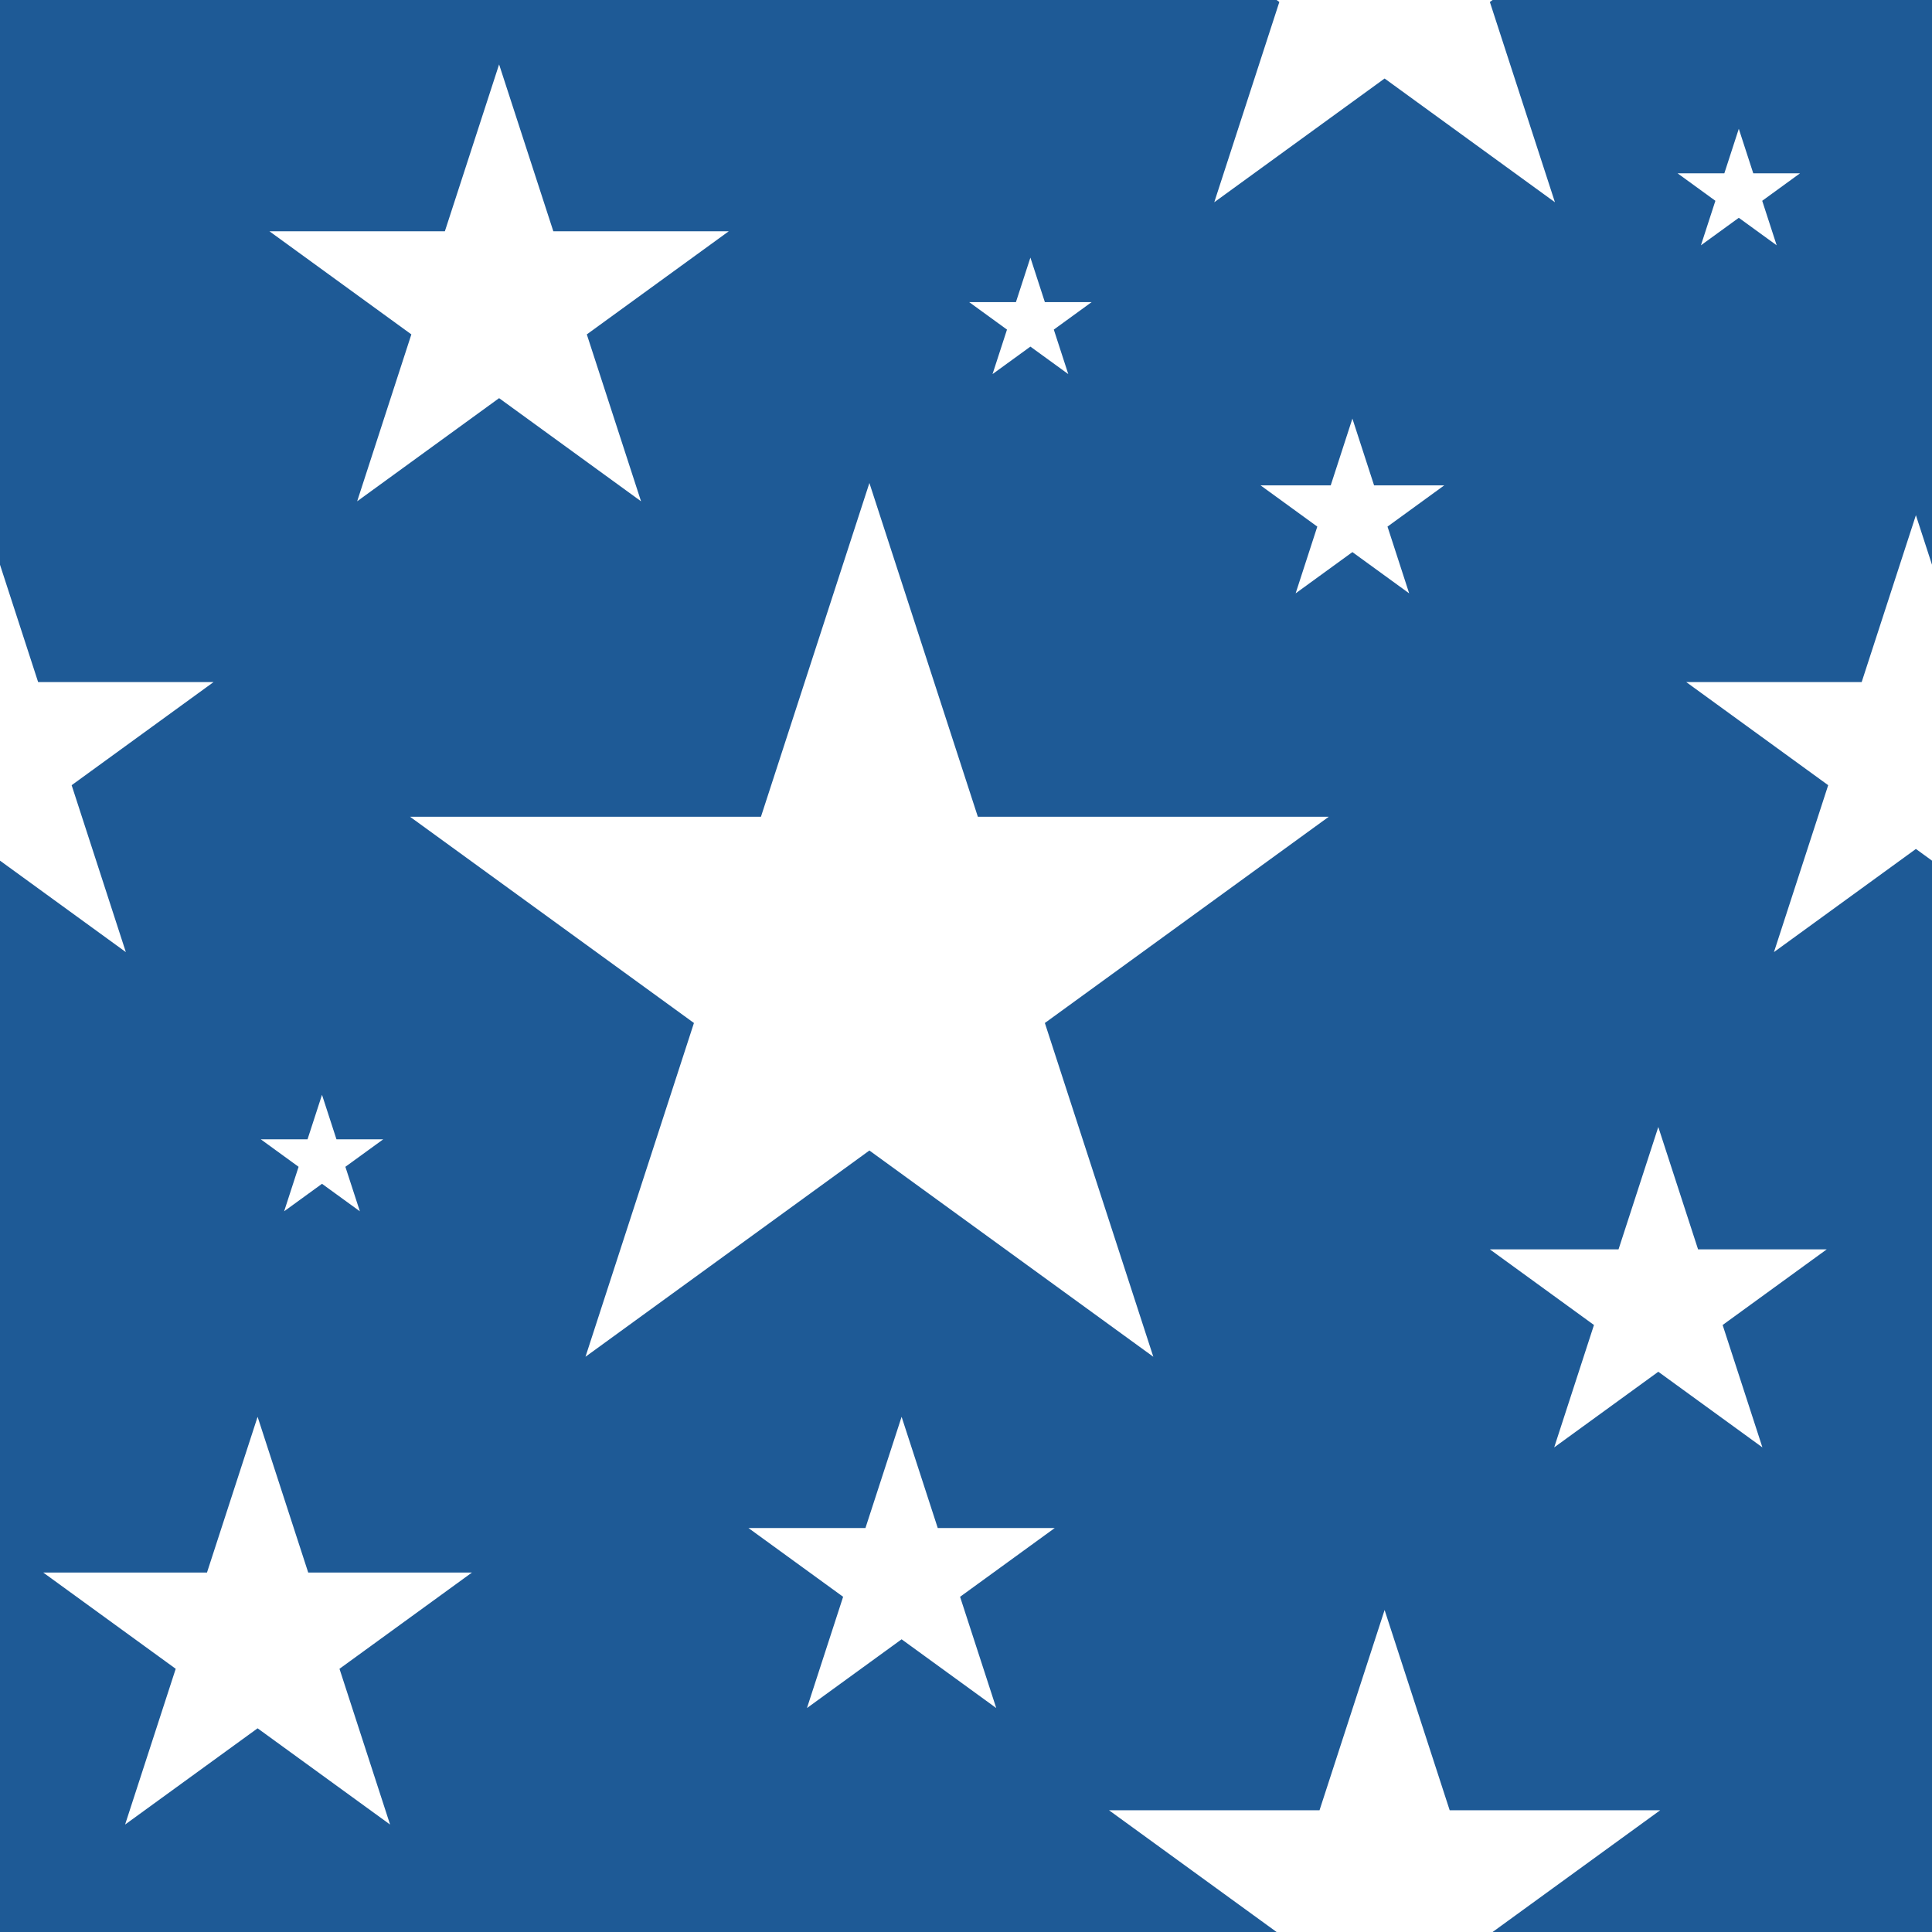
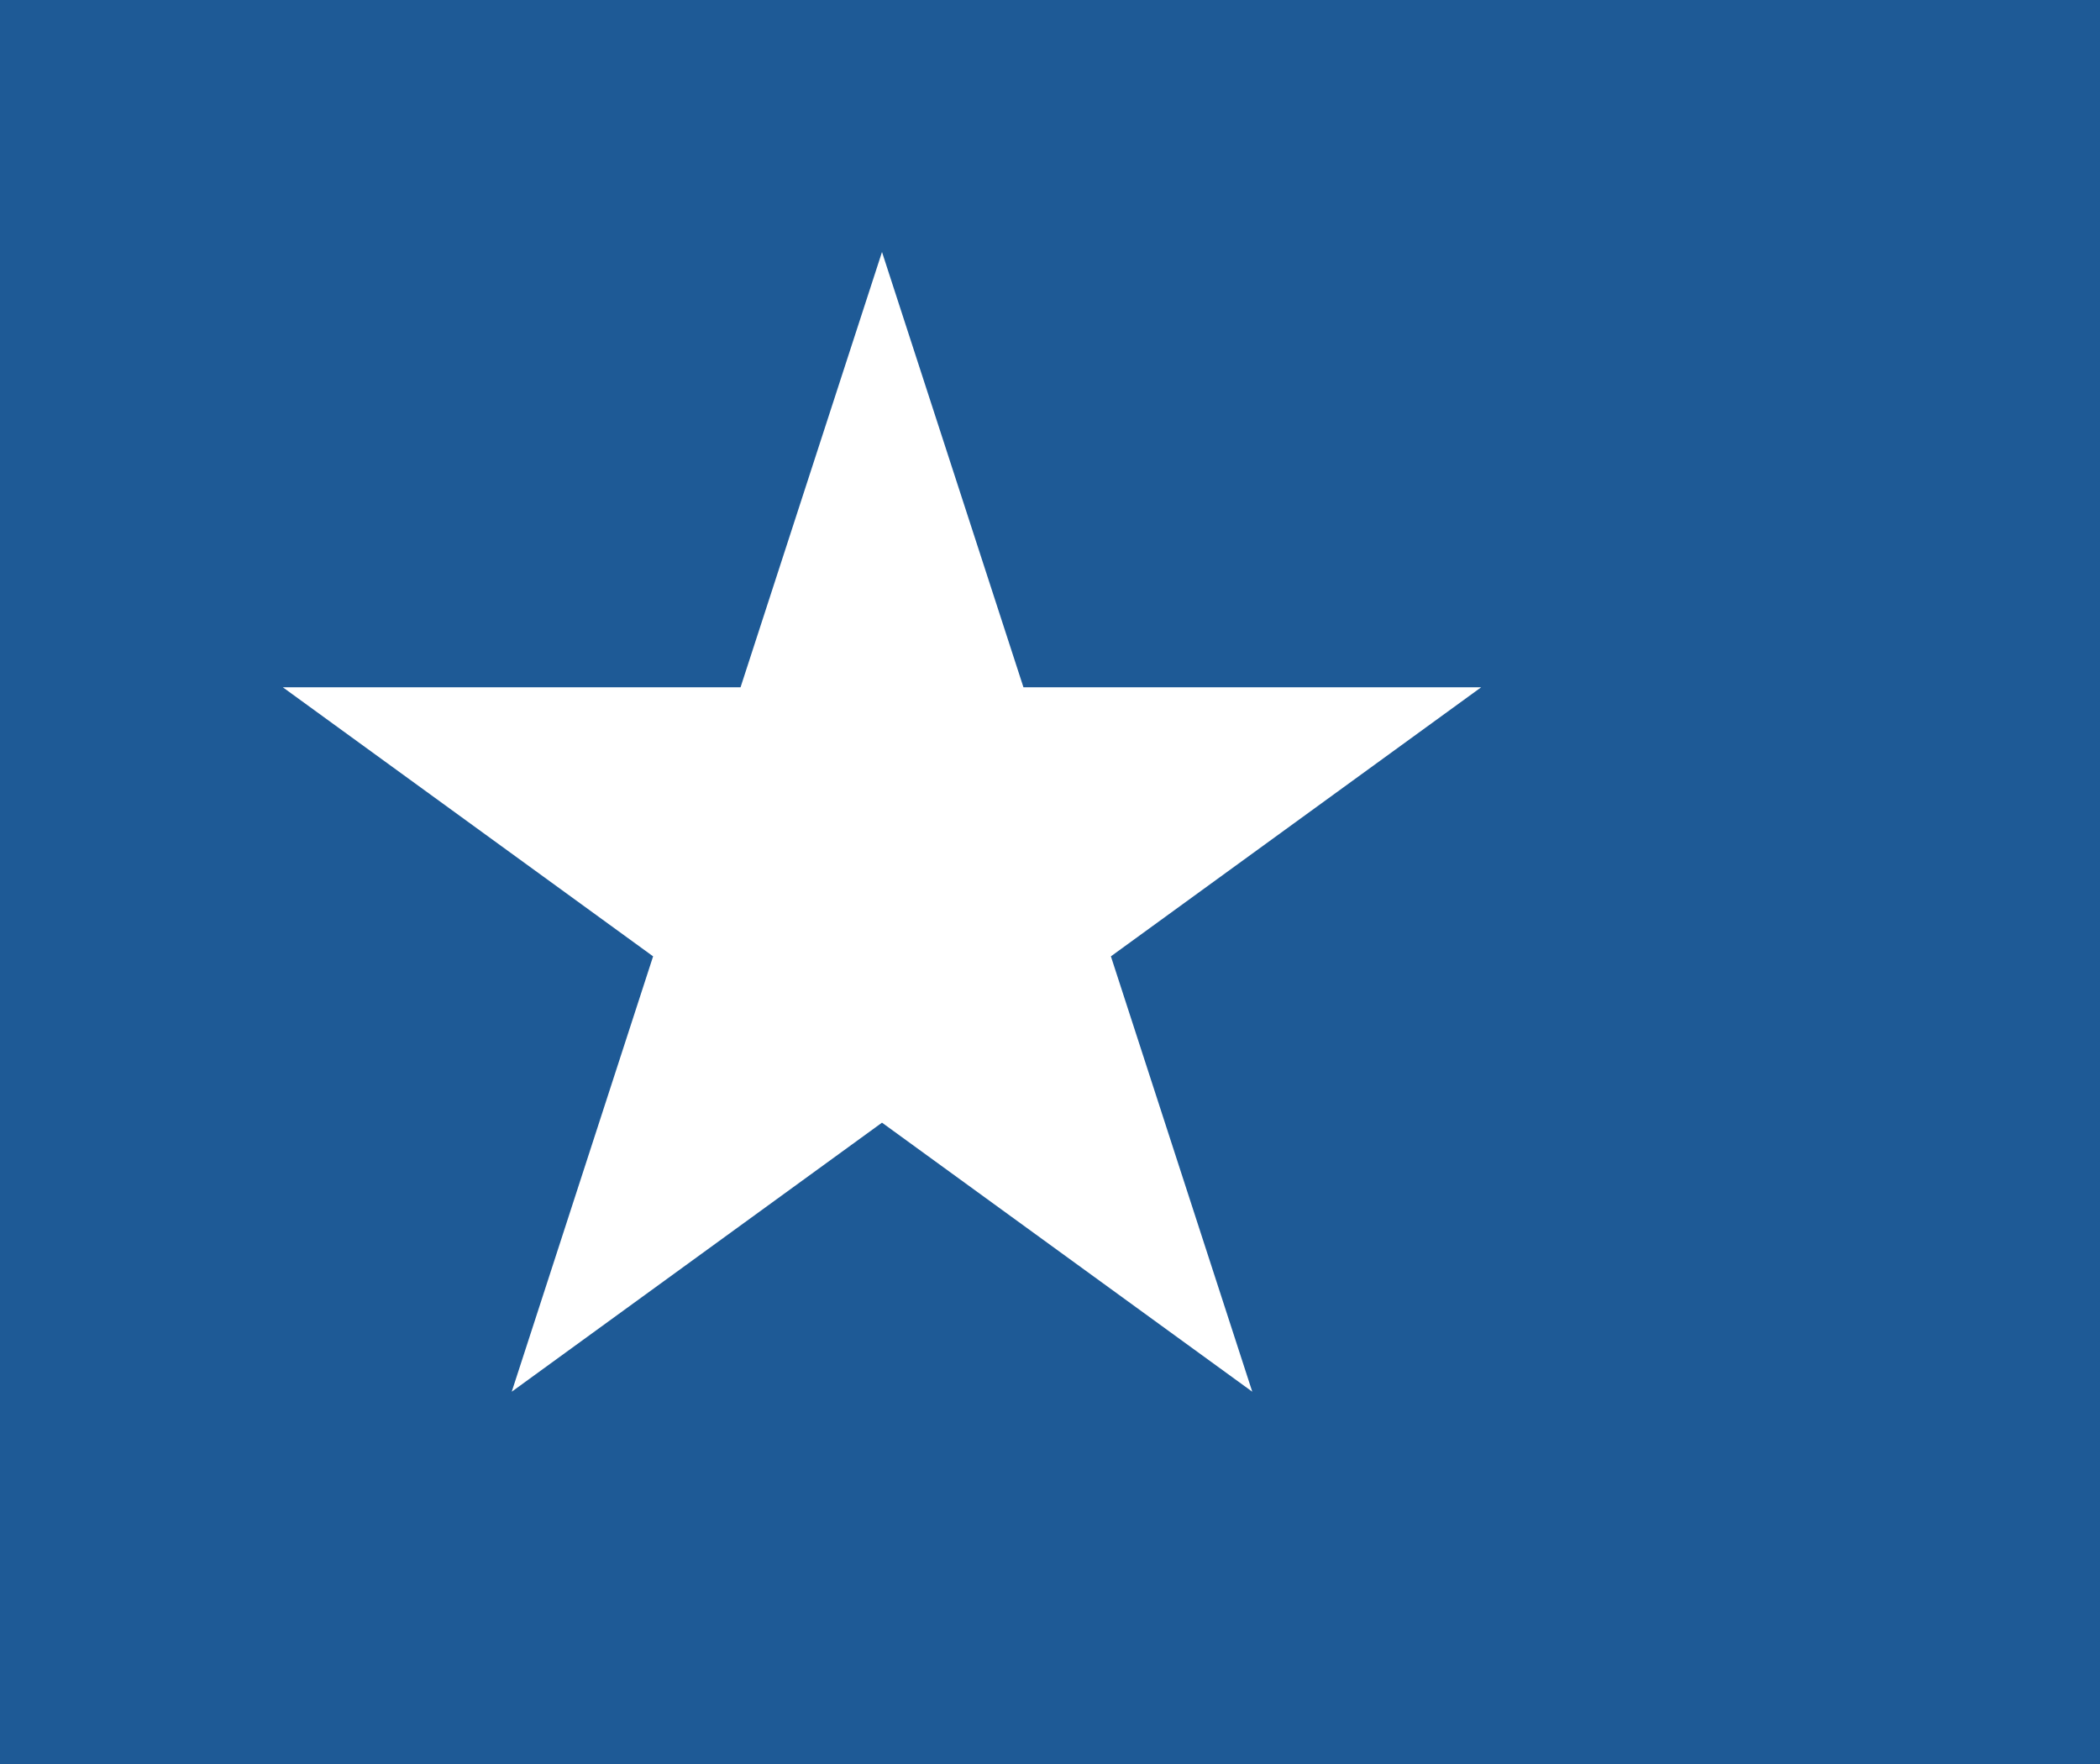
- <svg xmlns="http://www.w3.org/2000/svg" width="60" height="60" viewBox="0 0 60 60" fill="none">
-   <g clip-path="url(#clip0_528_17651)">
-     <rect width="60" height="60" fill="white" />
-     <rect x="-57" y="-5" width="582" height="160" fill="#1E5A96" />
-     <path d="M27 15L30.368 25.365H41.266L32.449 31.77L35.817 42.135L27 35.73L18.183 42.135L21.551 31.77L12.734 25.365H23.632L27 15Z" fill="white" />
-     <path d="M8 44L9.572 48.837H14.657L10.543 51.826L12.114 56.663L8 53.674L3.885 56.663L5.457 51.826L1.343 48.837H6.428L8 44Z" fill="white" />
-     <path d="M-0.5 16L1.184 21.182H6.633L2.225 24.385L3.908 29.568L-0.5 26.365L-4.908 29.568L-3.225 24.385L-7.633 21.182H-2.184L-0.5 16Z" fill="white" />
-     <path d="M59.5 16L61.184 21.182H66.633L62.224 24.385L63.908 29.568L59.5 26.365L55.092 29.568L56.776 24.385L52.367 21.182H57.816L59.5 16Z" fill="white" />
-     <path d="M15.5 2L17.184 7.182H22.633L18.224 10.385L19.908 15.568L15.5 12.365L11.092 15.568L12.775 10.385L8.367 7.182H13.816L15.5 2Z" fill="white" />
-     <path d="M42 13L42.673 15.073H44.853L43.09 16.354L43.763 18.427L42 17.146L40.237 18.427L40.91 16.354L39.147 15.073H41.327L42 13Z" fill="white" />
-     <path d="M54 4L54.449 5.382H55.902L54.727 6.236L55.176 7.618L54 6.764L52.824 7.618L53.273 6.236L52.098 5.382H53.551L54 4Z" fill="white" />
-     <path d="M32 8L32.449 9.382H33.902L32.727 10.236L33.176 11.618L32 10.764L30.824 11.618L31.273 10.236L30.098 9.382H31.551L32 8Z" fill="white" />
-     <path d="M10 34L10.449 35.382H11.902L10.726 36.236L11.176 37.618L10 36.764L8.824 37.618L9.273 36.236L8.098 35.382H9.551L10 34Z" fill="white" />
-     <path d="M28 44L29.123 47.455H32.755L29.816 49.59L30.939 53.045L28 50.91L25.061 53.045L26.184 49.59L23.245 47.455H26.877L28 44Z" fill="white" />
-     <path d="M51.5 35L52.735 38.8H56.731L53.498 41.149L54.733 44.95L51.5 42.601L48.267 44.95L49.502 41.149L46.269 38.8H50.265L51.5 35Z" fill="white" />
-     <path d="M43 50L45.021 56.219H51.559L46.269 60.062L48.29 66.281L43 62.438L37.71 66.281L39.731 60.062L34.441 56.219H40.979L43 50Z" fill="white" />
-     <path d="M43 -10L45.021 -3.781H51.559L46.269 0.062L48.29 6.281L43 2.438L37.71 6.281L39.731 0.062L34.441 -3.781H40.979L43 -10Z" fill="white" />
+ <svg xmlns="http://www.w3.org/2000/svg" width="25" height="21" viewBox="0 0 25 21" fill="none">
+   <g clip-path="url(#clip0_1799_19557)">
+     <rect width="25" height="21" fill="white" />
+     <rect width="25" height="21" fill="#1E5A96" />
+     <path d="M10.5 3L12.184 8.182H17.633L13.225 11.385L14.908 16.568L10.5 13.365L6.092 16.568L7.775 11.385L3.367 8.182H8.816L10.5 3Z" fill="white" />
  </g>
  <defs>
-     <clipPath id="clip0_528_17651">
-       <rect width="60" height="60" fill="white" />
+     <clipPath id="clip0_1799_19557">
+       <rect width="25" height="21" fill="white" />
    </clipPath>
  </defs>
</svg>
